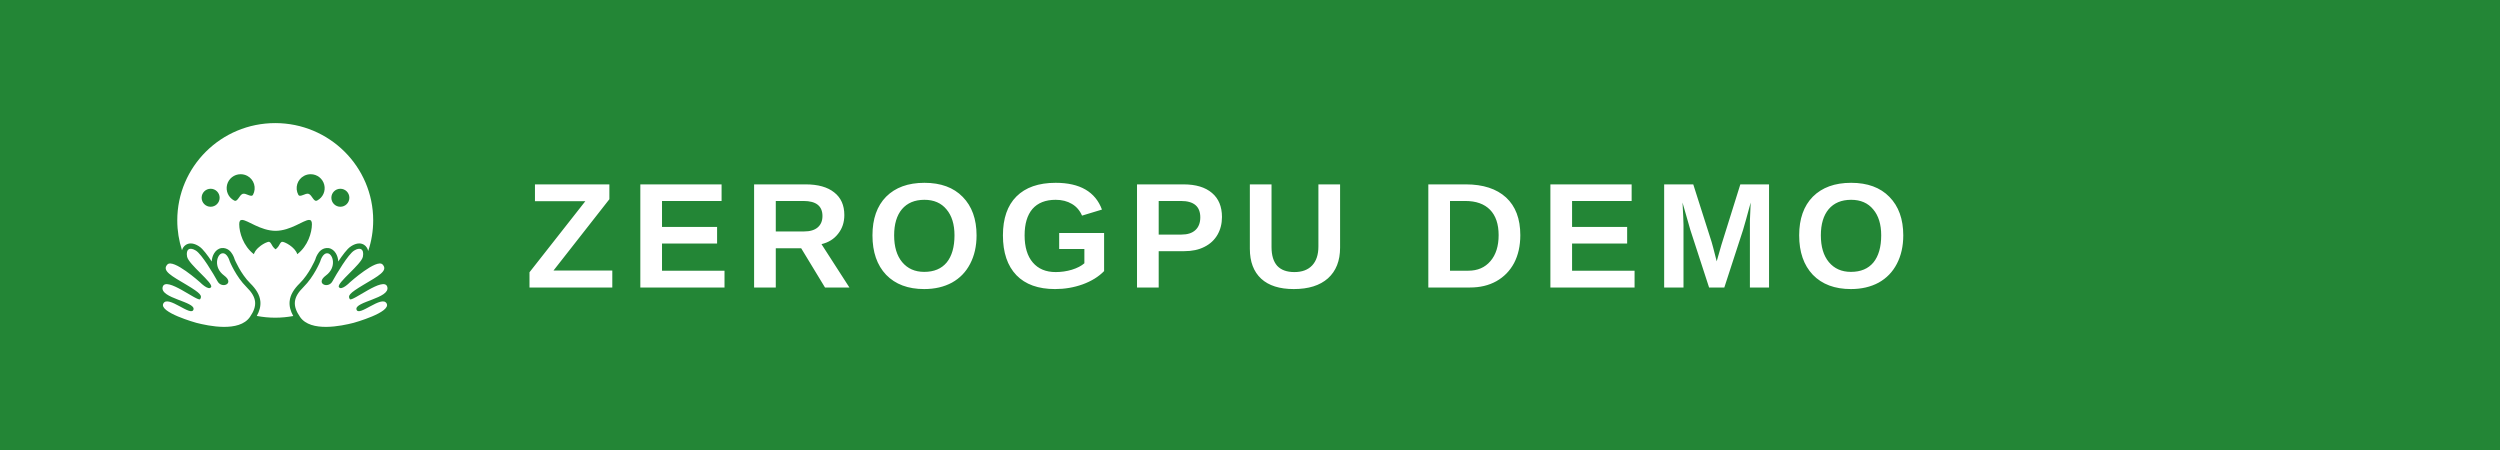
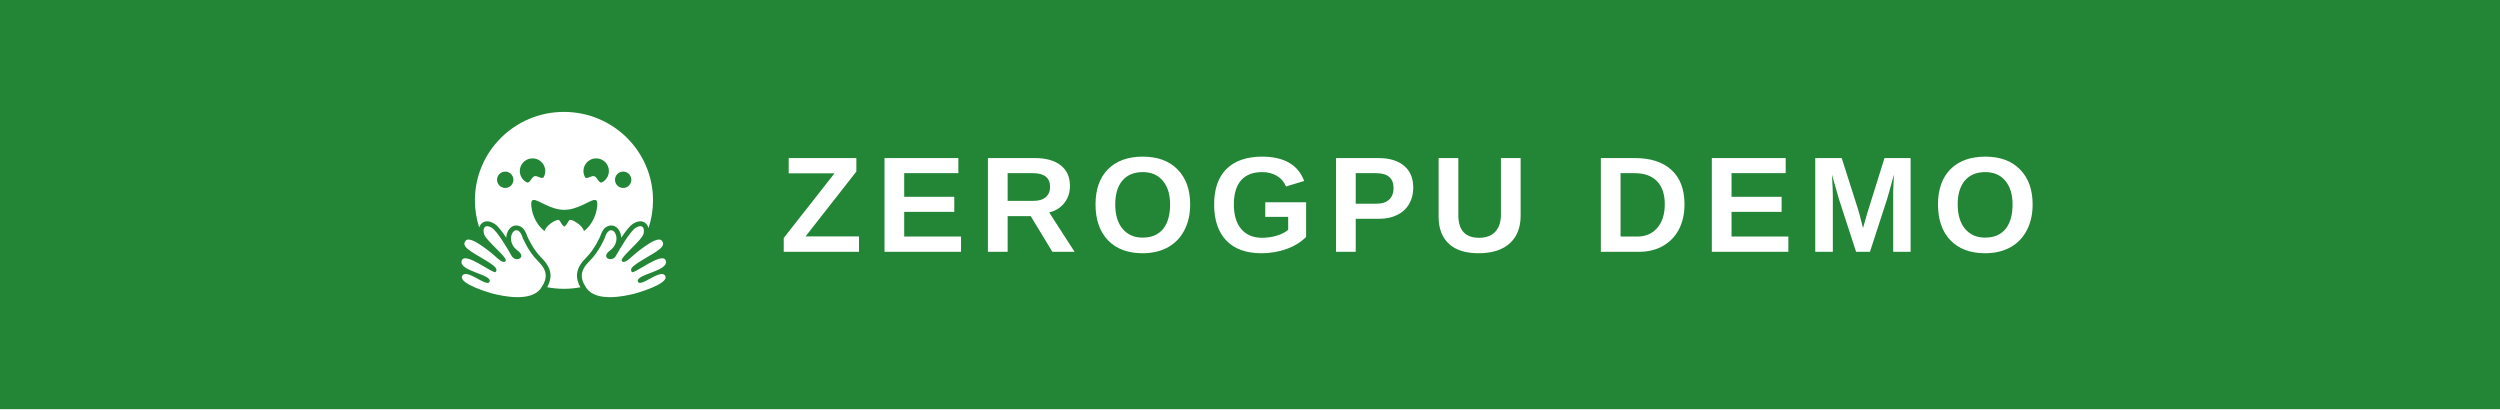
- <svg xmlns="http://www.w3.org/2000/svg" width="200" height="36" viewBox="0 0 200 36" role="img" aria-label="ZEROGPU DEMO">
-   <rect width="200" height="36" fill="#238636" />
-   <g transform="translate(13 9) scale(.75)" fill="#fff">
+ <svg xmlns="http://www.w3.org/2000/svg" width="220" height="36" viewBox="0 0 220 36" role="img" aria-label="ZEROGPU DEMO">
+   <rect width="220" height="36" fill="#238636" />
+   <g transform="translate(40.61 9) scale(.75)" fill="#fff">
    <path d="M12.025 1.13c-5.77 0-10.449 4.647-10.449 10.378 0 1.112.178 2.181.503 3.185.064-.222.203-.444.416-.577a.96.96 0 0 1 .524-.15c.293 0 .584.124.84.284.278.173.48.408.71.694.226.282.458.611.684.951v-.014c.017-.324.106-.622.264-.874s.403-.487.762-.543c.3-.047.596.06.787.203s.31.313.4.467c.15.257.212.468.233.542.01.026.653 1.552 1.657 2.54.616.605 1.01 1.223 1.082 1.912.055.537-.096 1.059-.38 1.572.637.121 1.294.187 1.967.187.657 0 1.298-.063 1.921-.178-.287-.517-.44-1.041-.384-1.581.07-.69.465-1.307 1.081-1.913 1.004-.987 1.647-2.513 1.657-2.539.021-.074.083-.285.233-.542.09-.154.208-.323.4-.467a1.08 1.08 0 0 1 .787-.203c.359.056.604.29.762.543s.247.55.265.874v.015c.225-.34.457-.67.683-.952.23-.286.432-.52.71-.694.257-.16.547-.284.84-.285a.97.97 0 0 1 .524.151c.228.143.373.388.43.625l.006.04a10.3 10.3 0 0 0 .534-3.273c0-5.731-4.678-10.378-10.449-10.378M8.327 6.583a1.5 1.5 0 0 1 .713.174 1.487 1.487 0 0 1 .617 2.013c-.183.343-.762-.214-1.102-.094-.38.134-.532.914-.917.71a1.487 1.487 0 0 1 .69-2.803m7.486 0a1.487 1.487 0 0 1 .689 2.803c-.385.204-.536-.576-.916-.71-.34-.12-.92.437-1.103.094a1.487 1.487 0 0 1 .617-2.013 1.5 1.5 0 0 1 .713-.174m-10.68 1.55a.96.96 0 1 1 0 1.921.96.96 0 0 1 0-1.92m13.838 0a.96.96 0 1 1 0 1.92.96.96 0 0 1 0-1.92M8.489 11.458c.588.01 1.965 1.157 3.572 1.164 1.607-.007 2.984-1.155 3.572-1.164.196-.003.305.12.305.454 0 .886-.424 2.328-1.563 3.202-.22-.756-1.396-1.366-1.63-1.32q-.011.001-.02.006l-.044.026-.01.008-.03.024q-.018.017-.035.036l-.032.04a1 1 0 0 0-.058.09l-.014.025q-.049.088-.11.19a1 1 0 0 1-.083.116 1.2 1.2 0 0 1-.173.18q-.035.029-.075.058a1.3 1.3 0 0 1-.251-.243 1 1 0 0 1-.076-.107c-.124-.193-.177-.363-.337-.444-.034-.016-.104-.008-.2.022q-.094.03-.216.087-.06.028-.125.063l-.13.074q-.067.04-.136.086a3 3 0 0 0-.135.096 3 3 0 0 0-.26.219 2 2 0 0 0-.12.121 2 2 0 0 0-.106.128l-.002.002a2 2 0 0 0-.09.132l-.001.001a1.2 1.2 0 0 0-.105.212q-.013.036-.024.073c-1.139-.875-1.563-2.317-1.563-3.203 0-.334.109-.457.305-.454m.836 10.354c.824-1.19.766-2.082-.365-3.194-1.13-1.112-1.789-2.738-1.789-2.738s-.246-.945-.806-.858-.97 1.499.202 2.362c1.173.864-.233 1.45-.685.64-.45-.812-1.683-2.896-2.322-3.295s-1.089-.175-.938.647 2.822 2.813 2.562 3.244-1.176-.506-1.176-.506-2.866-2.567-3.49-1.898.473 1.23 2.037 2.16c1.564.932 1.686 1.178 1.464 1.53s-3.675-2.511-4-1.297c-.323 1.214 3.524 1.567 3.287 2.405-.238.839-2.71-1.587-3.216-.642-.506.946 3.49 2.056 3.522 2.064 1.29.33 4.568 1.028 5.713-.624m5.349 0c-.824-1.19-.766-2.082.365-3.194 1.13-1.112 1.789-2.738 1.789-2.738s.246-.945.806-.858.97 1.499-.202 2.362c-1.173.864.233 1.45.685.64.451-.812 1.683-2.896 2.322-3.295s1.089-.175.938.647-2.822 2.813-2.562 3.244 1.176-.506 1.176-.506 2.866-2.567 3.49-1.898-.473 1.23-2.037 2.16c-1.564.932-1.686 1.178-1.464 1.53s3.675-2.511 4-1.297c.323 1.214-3.524 1.567-3.287 2.405.238.839 2.71-1.587 3.216-.642.506.946-3.49 2.056-3.522 2.064-1.29.33-4.568 1.028-5.713-.624" />
  </g>
-   <text x="42" y="23" font-family="Arial, Helvetica, sans-serif" font-size="12" font-weight="700" letter-spacing="1.1" fill="#ffffff">ZEROGPU DEMO</text>
+   <text x="68.61" y="18" dominant-baseline="central" textLength="110.78" lengthAdjust="spacingAndGlyphs" font-family="Arial, Helvetica, sans-serif" font-size="12" font-weight="700" letter-spacing="1.1" fill="#ffffff">ZEROGPU DEMO</text>
</svg>
